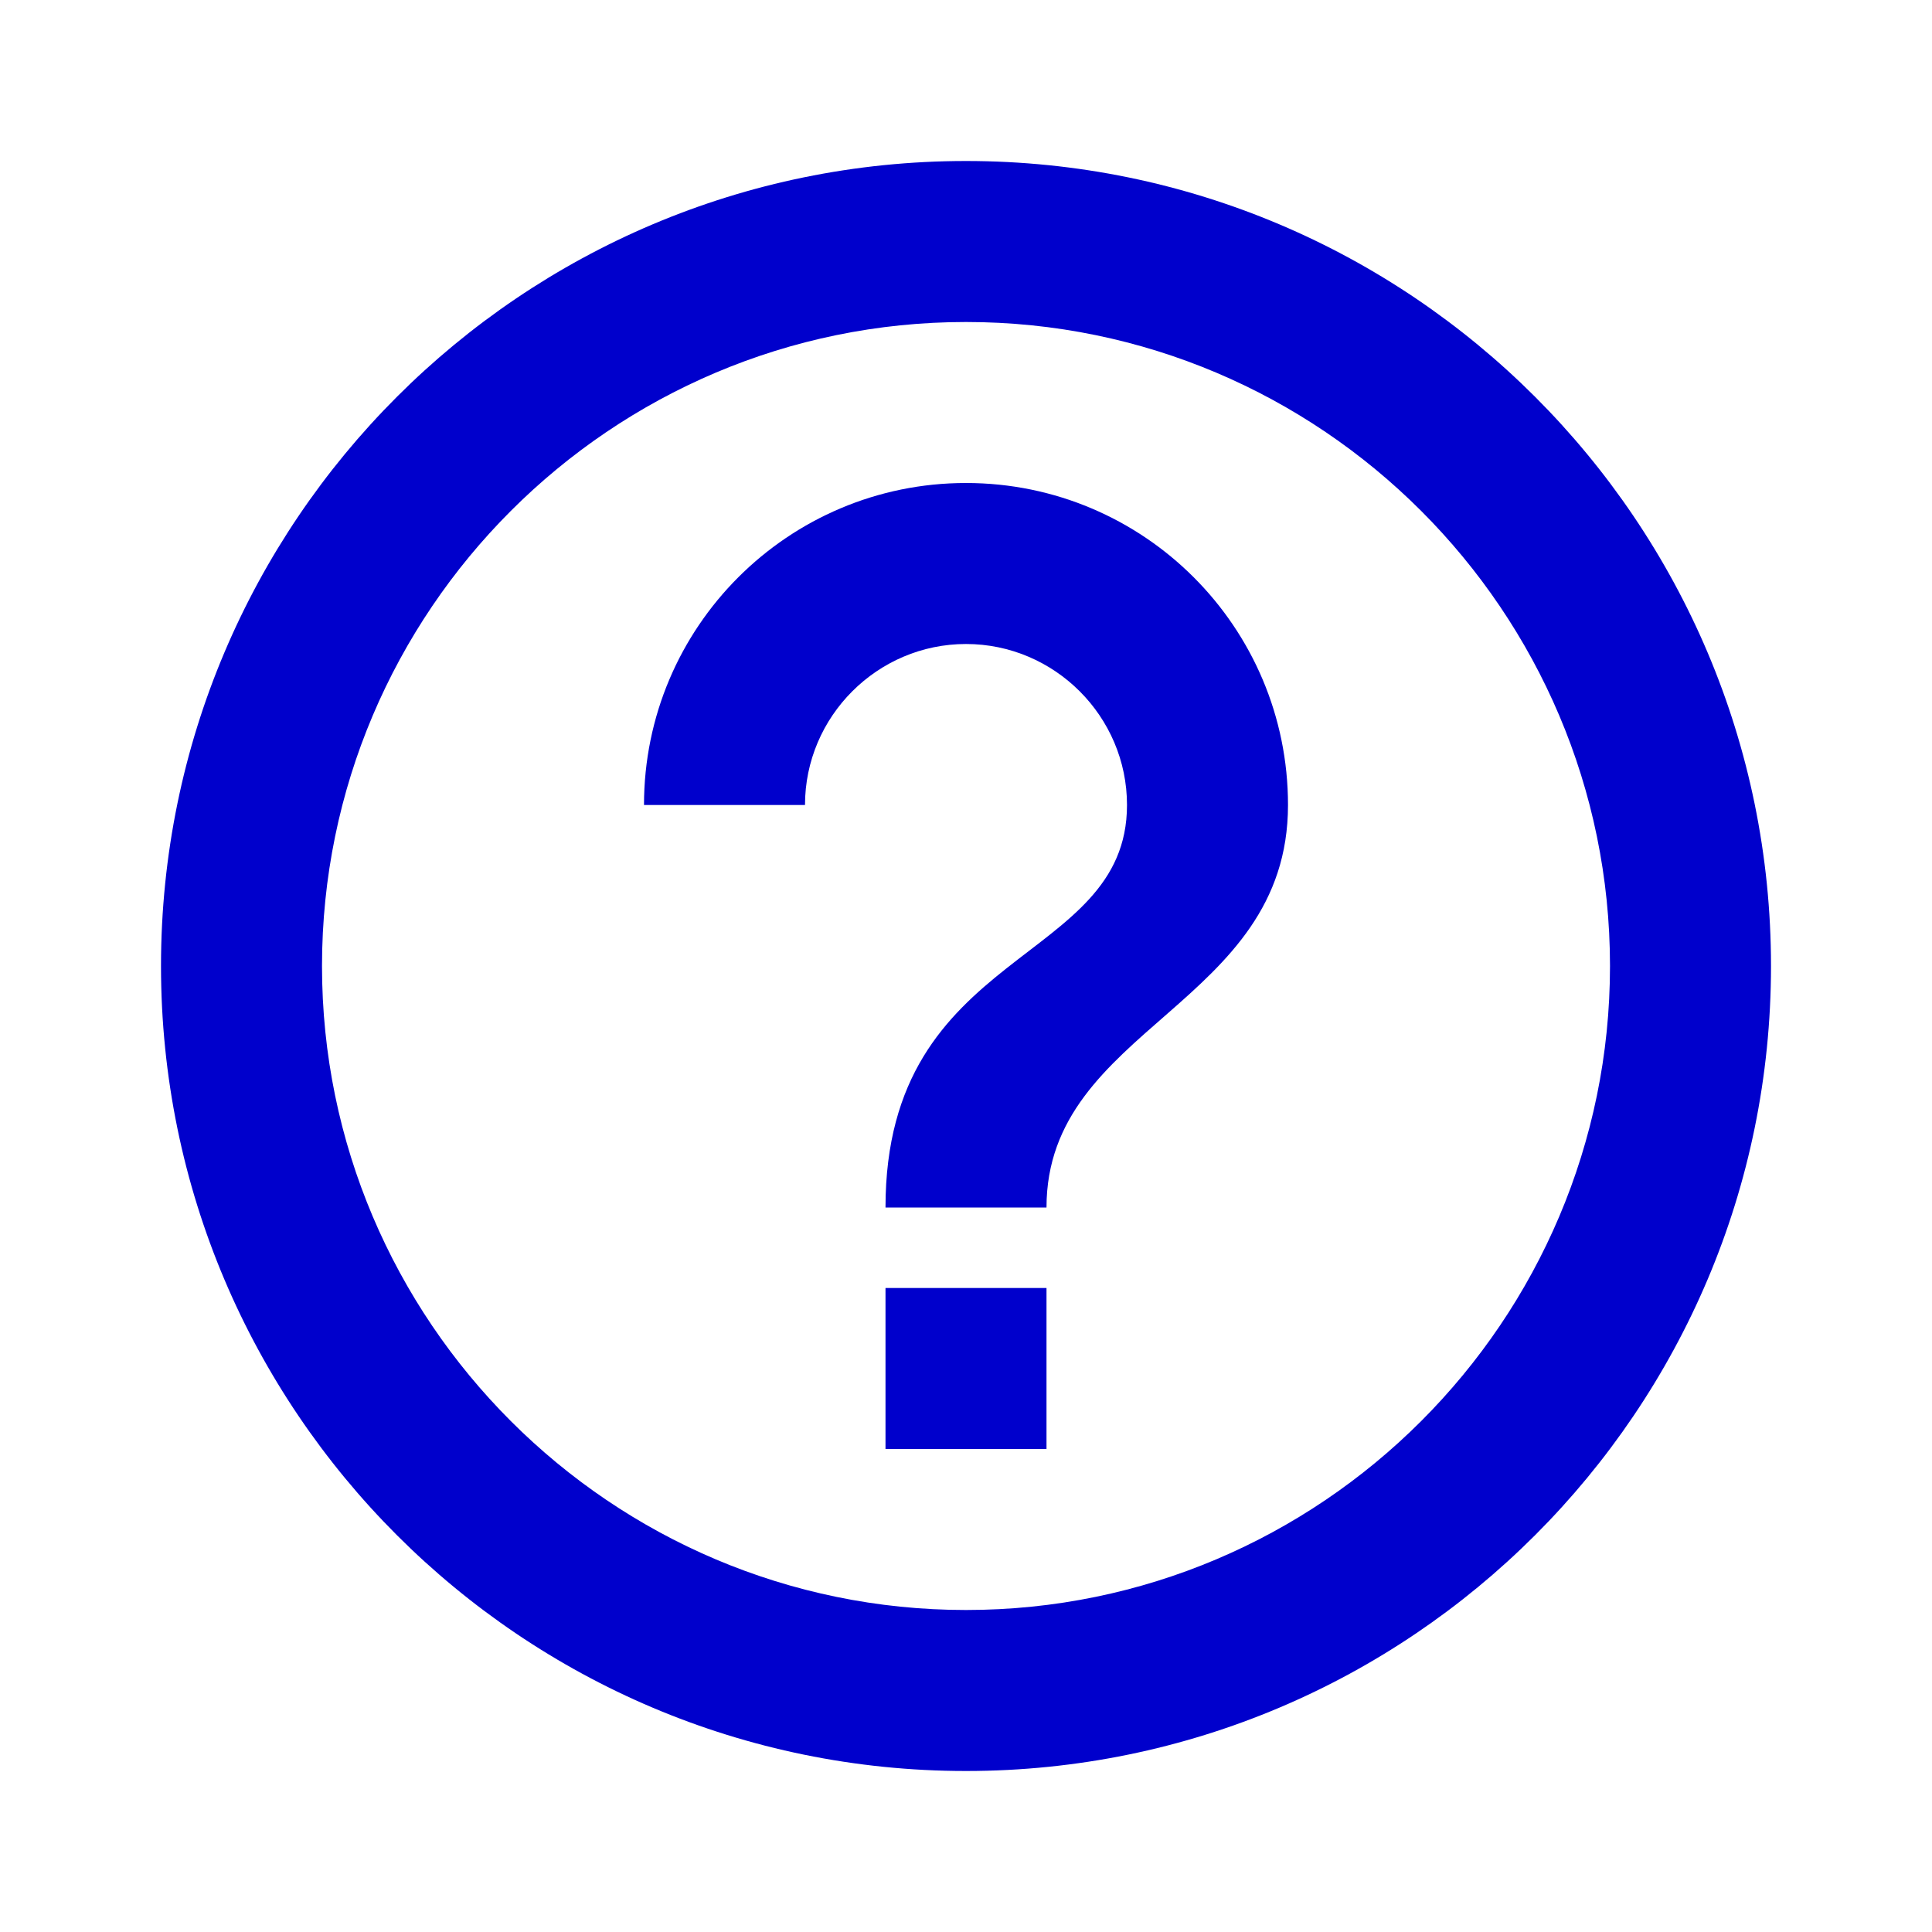
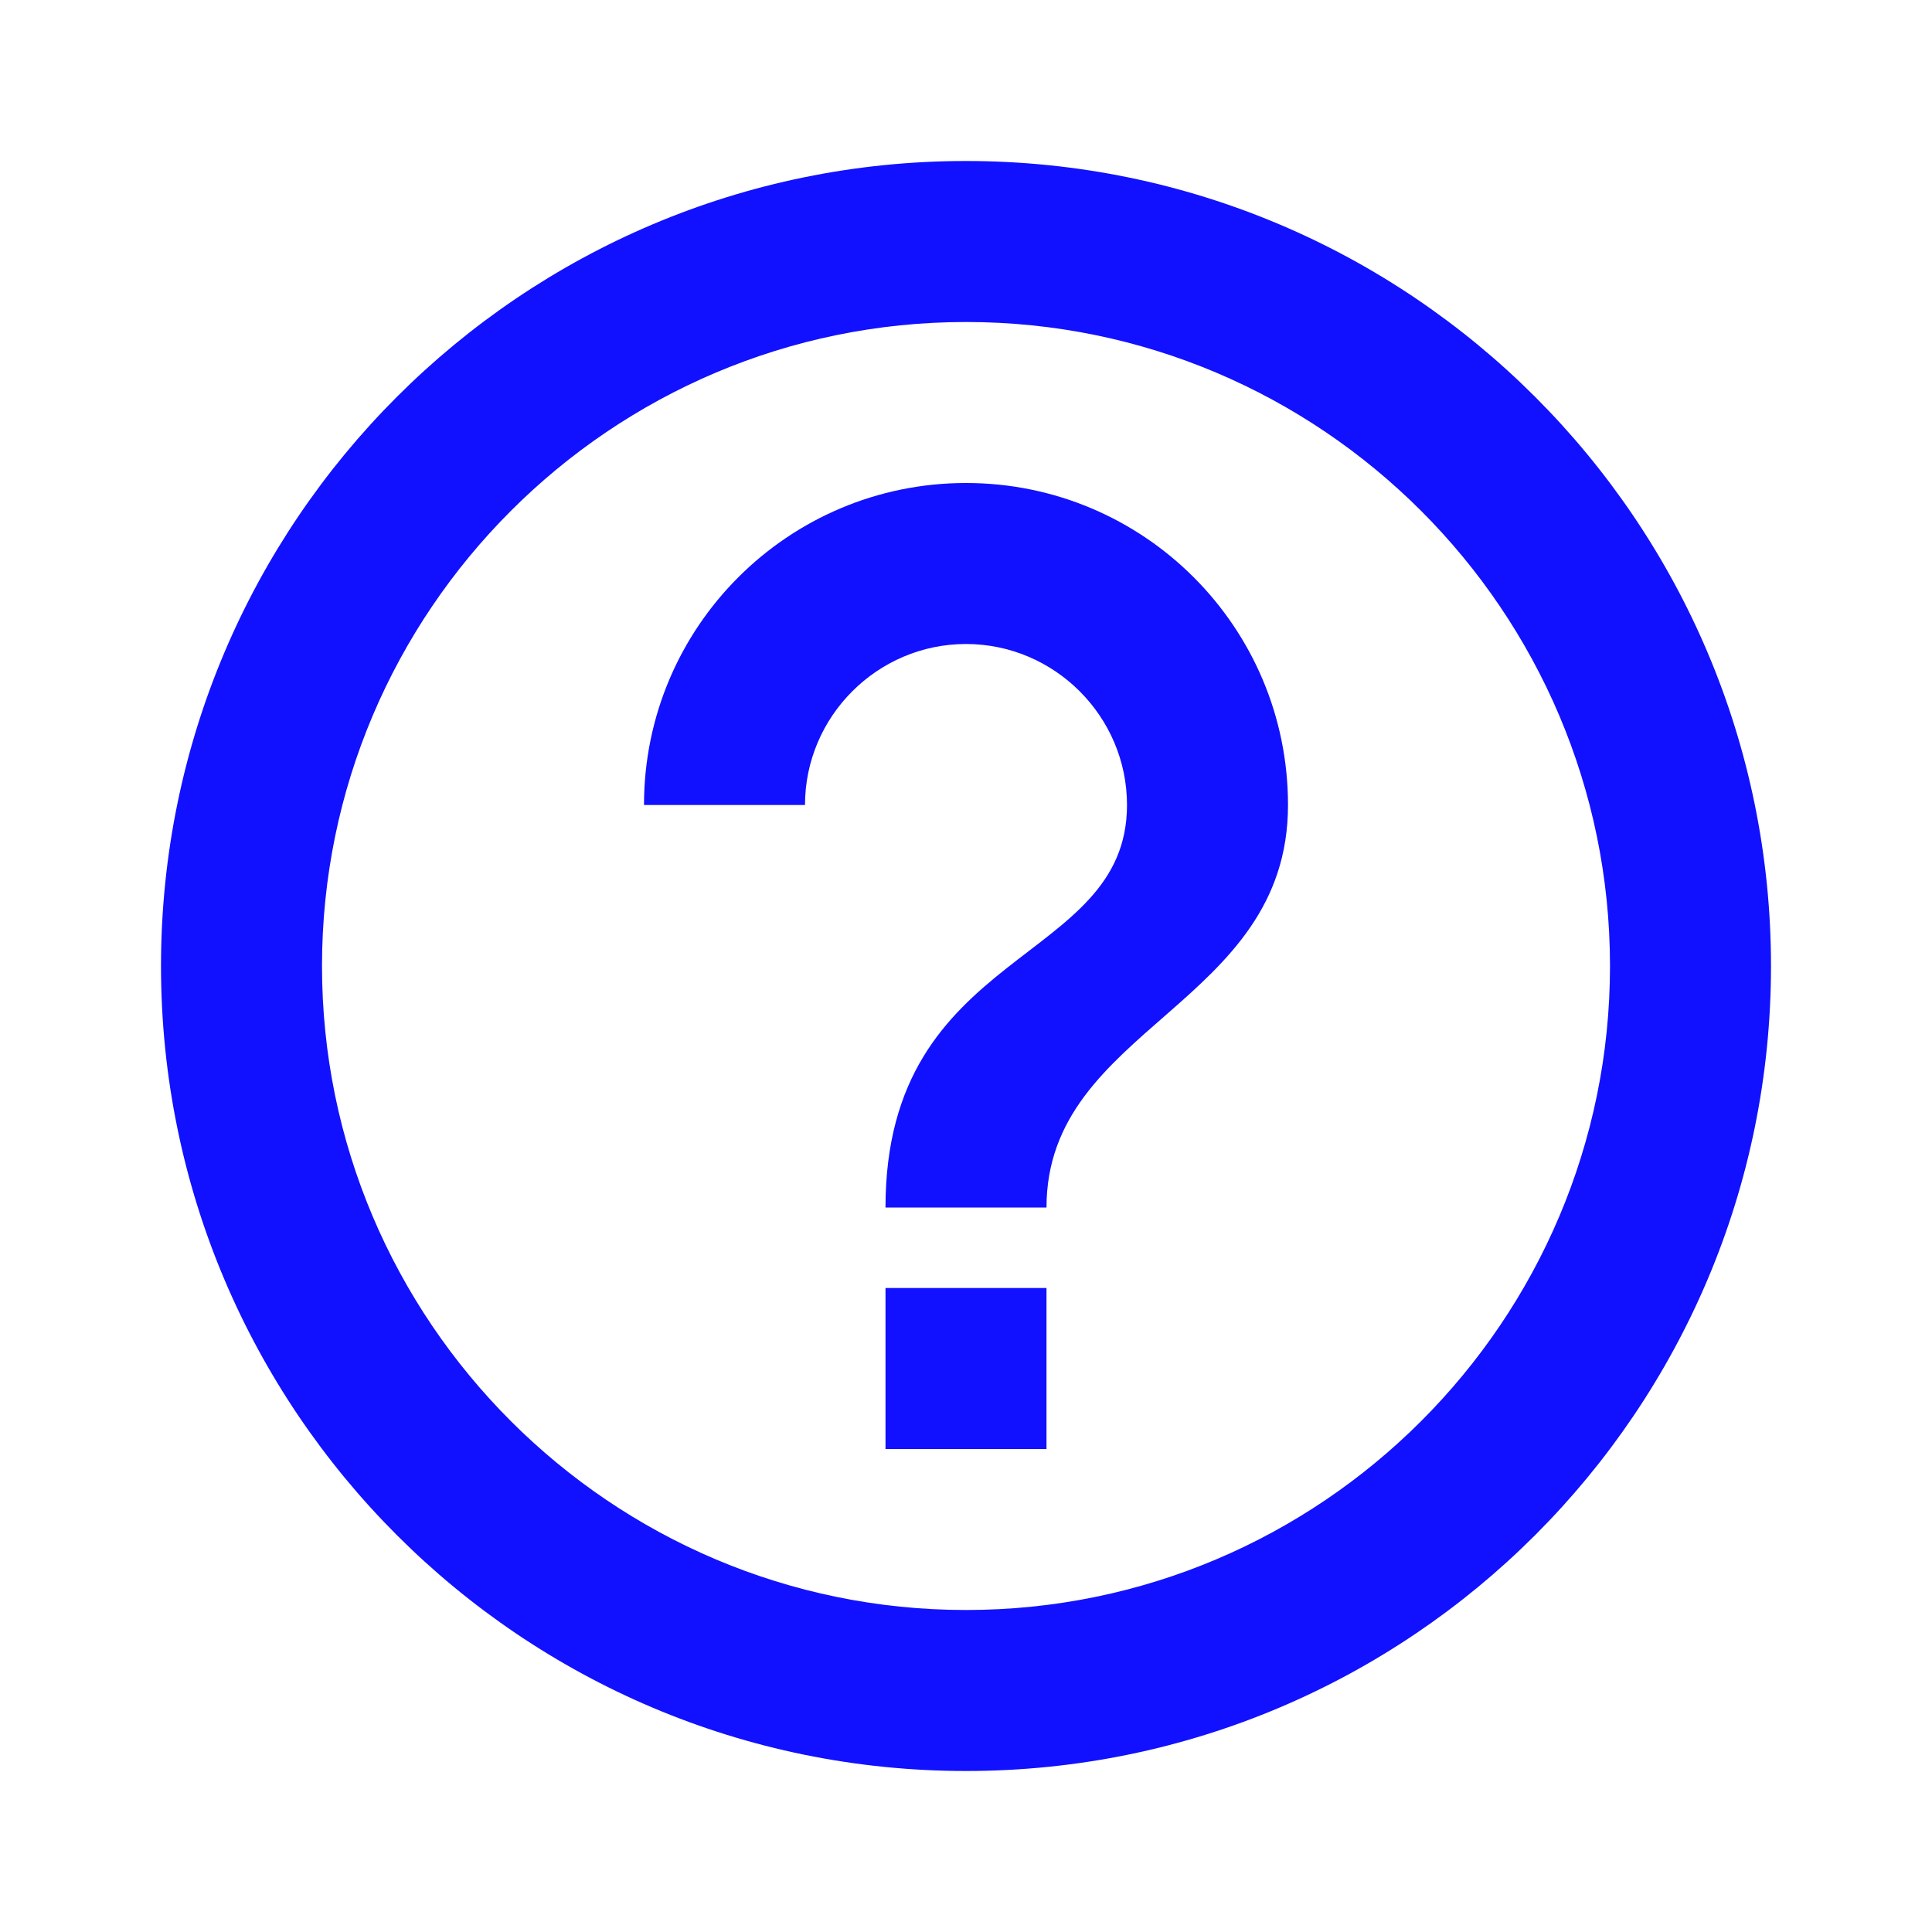
<svg xmlns="http://www.w3.org/2000/svg" height="24" viewBox="0 0 24 24" width="24">
  <path d="M0 0h24v24H0z" fill="none" />
-   <path d="M11 18h2v-2h-2v2zm1-16C6.48 2 2 6.48 2 12s4.48 10 10 10 10-4.48 10-10S17.52 2 12 2zm0 18c-4.41 0-8-3.59-8-8s3.59-8 8-8 8 3.59 8 8-3.59 8-8 8zm0-14c-2.21 0-4 1.79-4 4h2c0-1.1.9-2 2-2s2 .9 2 2c0 2-3 1.75-3 5h2c0-2.25 3-2.5 3-5 0-2.21-1.79-4-4-4z" fill="#00c" />
+   <path d="M11 18h2v-2h-2v2zm1-16C6.48 2 2 6.48 2 12s4.48 10 10 10 10-4.48 10-10S17.52 2 12 2zm0 18c-4.41 0-8-3.59-8-8s3.59-8 8-8 8 3.59 8 8-3.59 8-8 8zm0-14c-2.21 0-4 1.79-4 4h2c0-1.1.9-2 2-2s2 .9 2 2c0 2-3 1.75-3 5h2c0-2.25 3-2.5 3-5 0-2.21-1.79-4-4-4z" fill="#11f" />
</svg>
